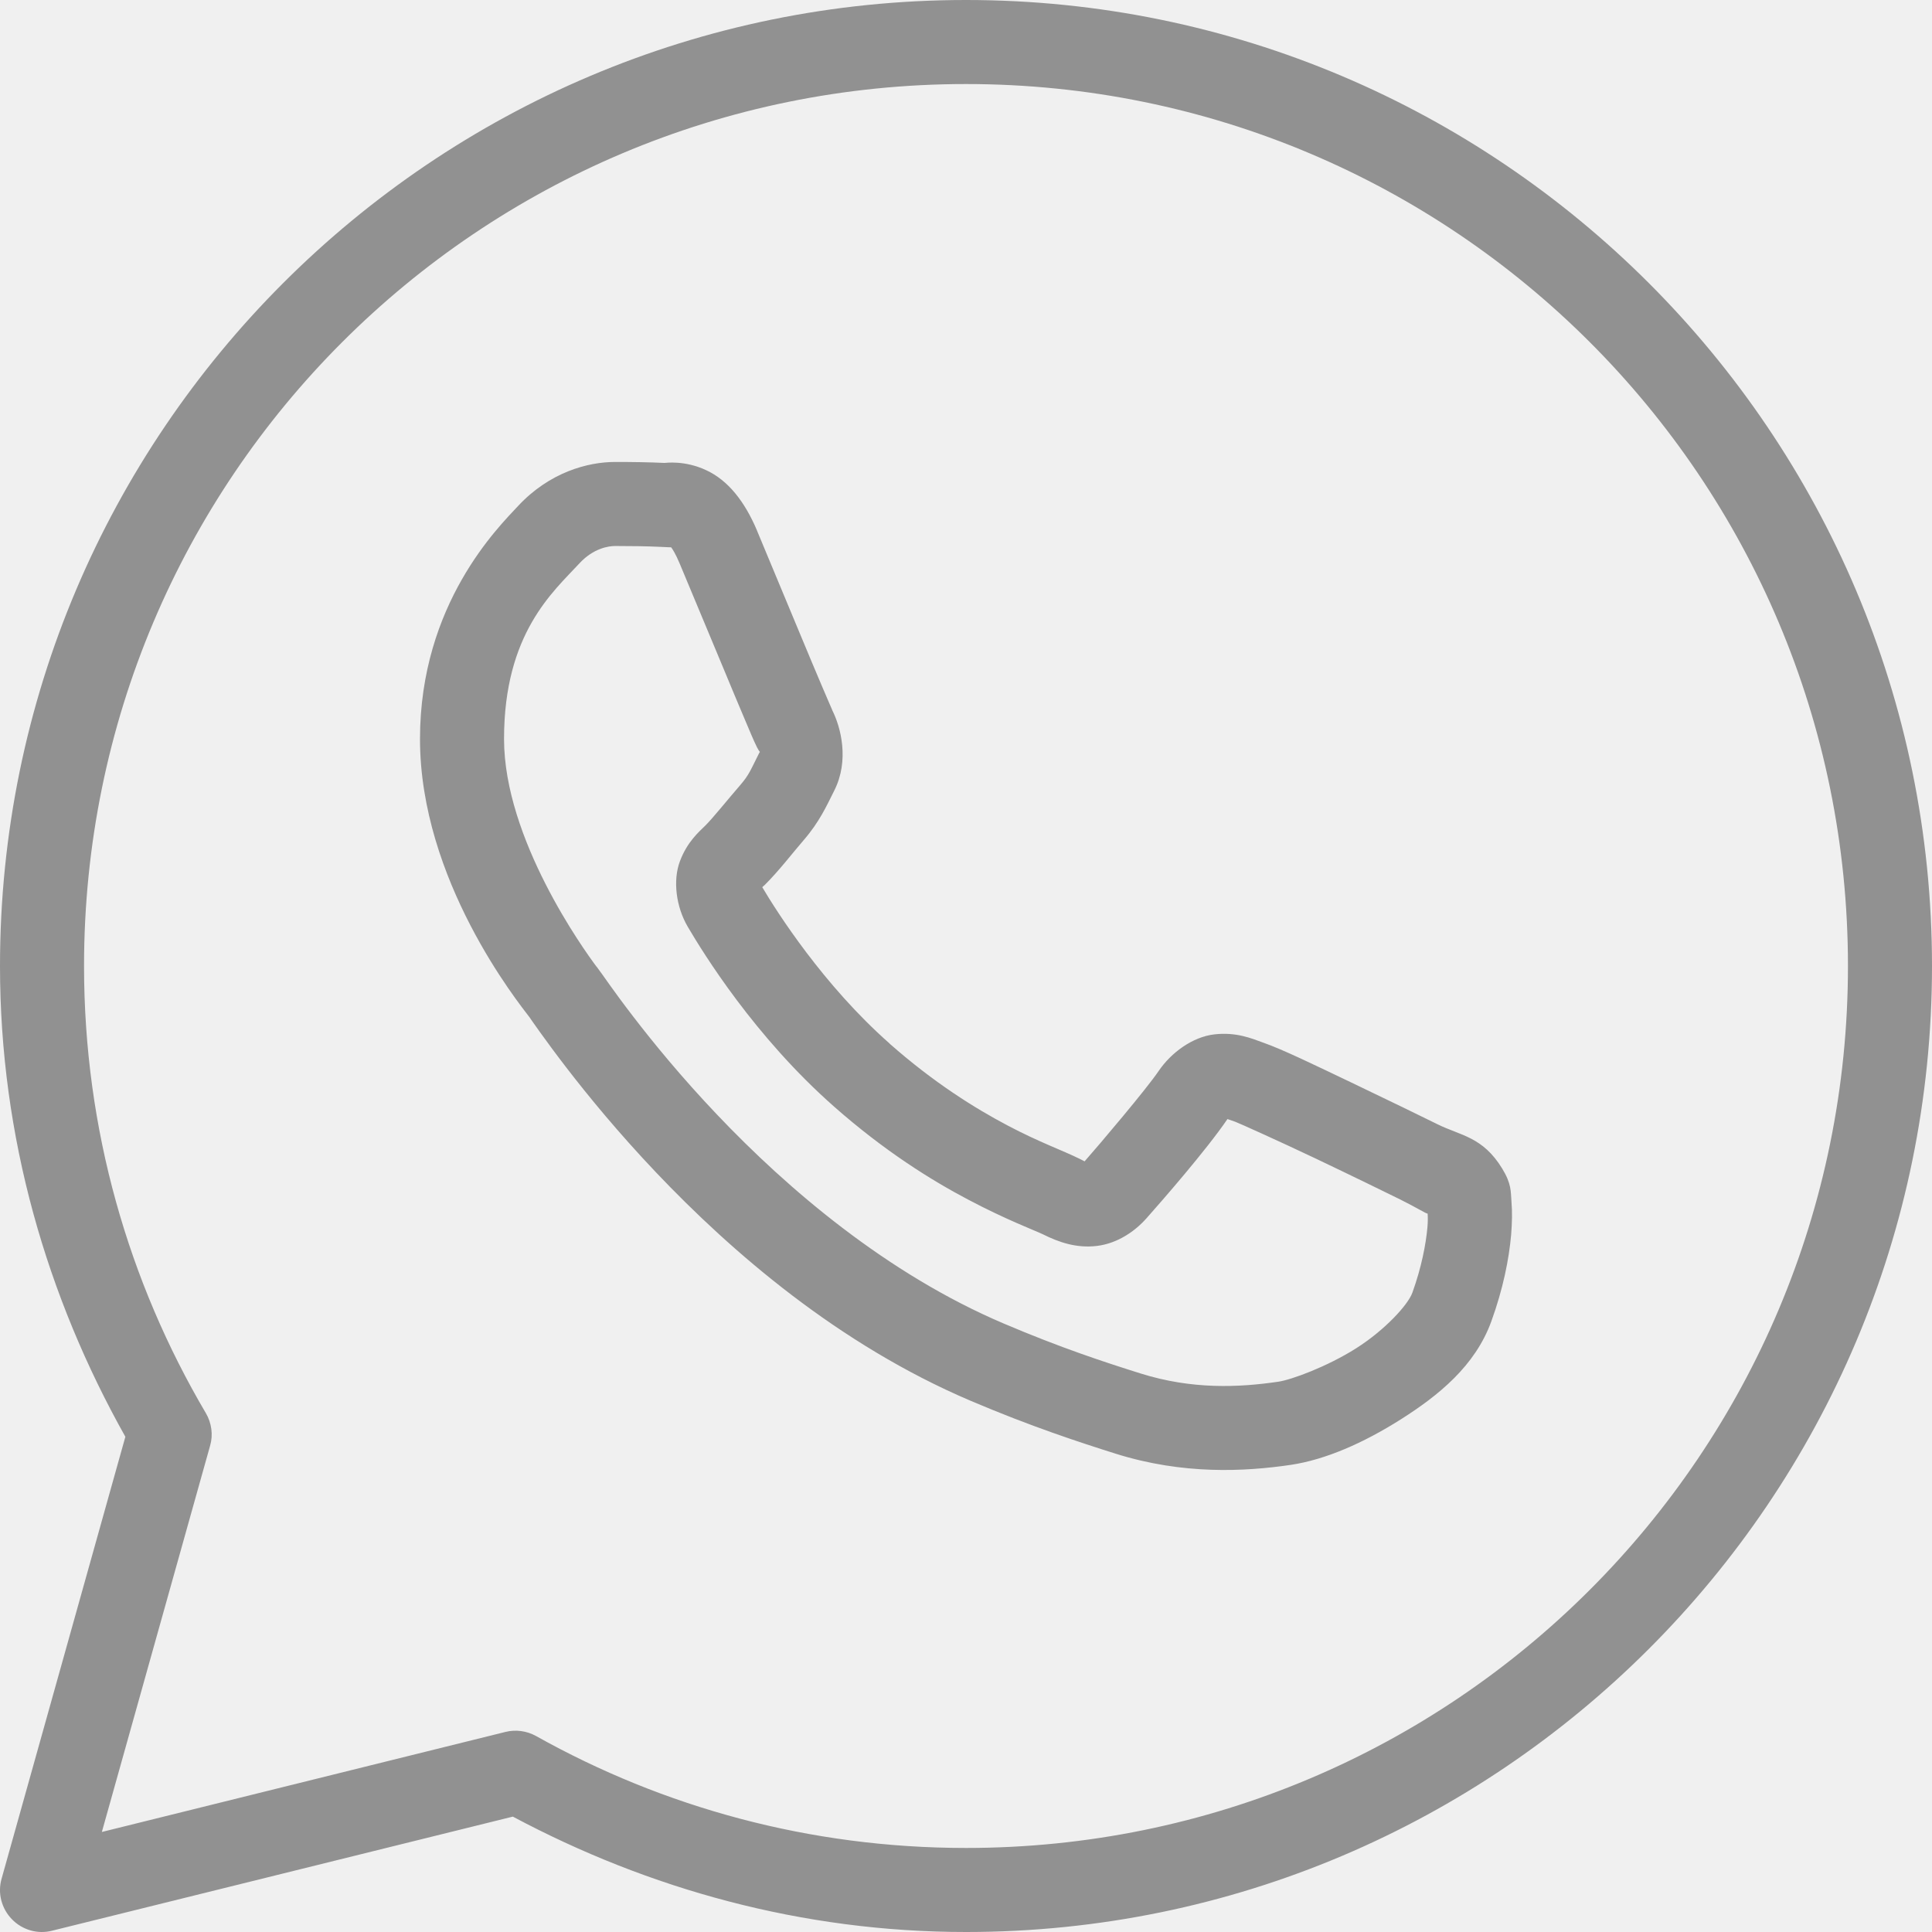
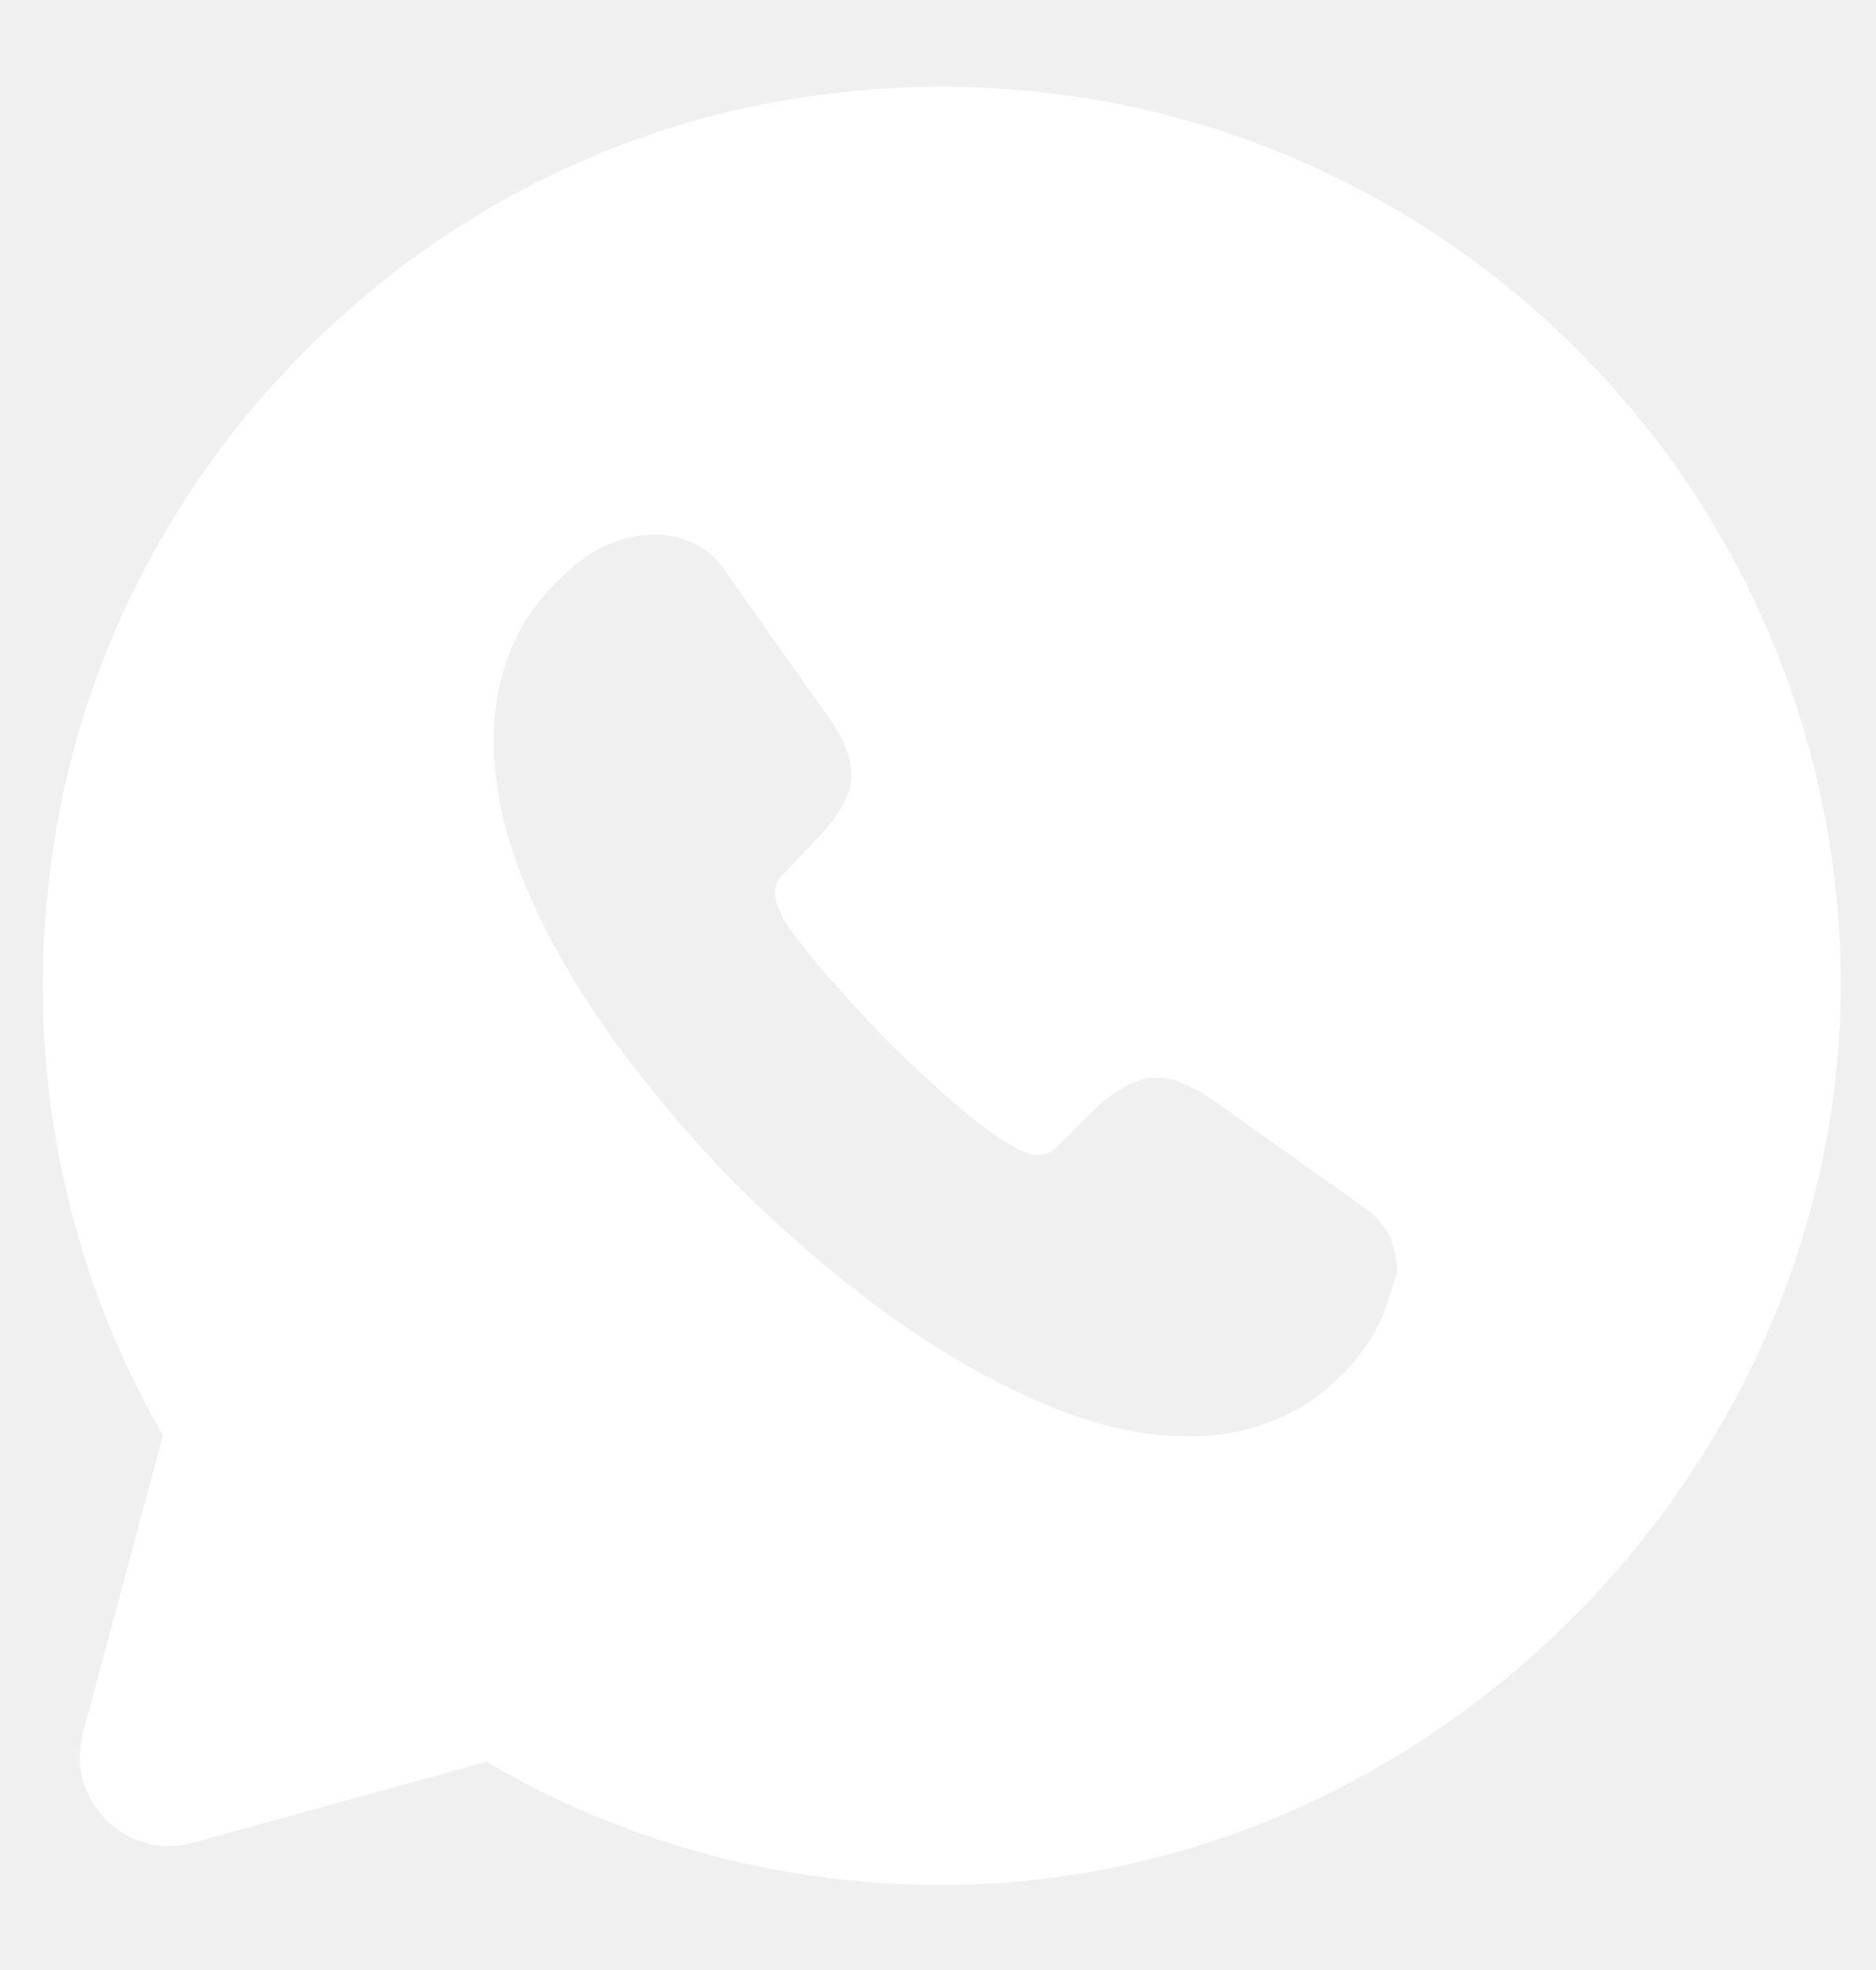
- <svg xmlns="http://www.w3.org/2000/svg" width="18" height="18" viewBox="0 0 18 18" fill="none">
-   <g clip-path="url(#clip0_3197_1678)">
-     <path d="M9 0C4.034 0 0 4.034 0 9C0 10.596 0.438 12.086 1.168 13.386L0.015 17.503C-0.004 17.569 -0.005 17.639 0.012 17.705C0.029 17.771 0.063 17.832 0.111 17.881C0.158 17.93 0.218 17.966 0.284 17.985C0.349 18.004 0.419 18.005 0.485 17.988L4.778 16.925C6.04 17.598 7.471 18 9 18C13.966 18 18 13.966 18 9C18 4.034 13.966 0 9 0ZM9 0.783C13.543 0.783 17.217 4.457 17.217 9C17.217 13.543 13.543 17.217 9 17.217C7.544 17.217 6.18 16.838 4.994 16.174C4.907 16.126 4.805 16.112 4.709 16.136L0.949 17.068L1.957 13.471C1.972 13.42 1.976 13.367 1.969 13.315C1.962 13.262 1.945 13.212 1.918 13.166C1.198 11.944 0.783 10.522 0.783 9C0.783 4.457 4.457 0.783 9 0.783ZM5.73 4.304C5.479 4.304 5.121 4.398 4.826 4.715C4.65 4.905 3.913 5.623 3.913 6.885C3.913 8.2 4.825 9.335 4.936 9.481H4.936V9.481C4.926 9.468 5.076 9.686 5.277 9.947C5.478 10.208 5.759 10.551 6.112 10.923C6.818 11.666 7.81 12.525 9.041 13.05C9.608 13.291 10.056 13.437 10.395 13.544C11.023 13.741 11.595 13.711 12.025 13.648C12.347 13.6 12.7 13.446 13.051 13.224C13.401 13.002 13.744 12.727 13.895 12.309C14.004 12.008 14.059 11.731 14.079 11.503C14.088 11.389 14.09 11.288 14.082 11.195C14.075 11.102 14.083 11.03 13.996 10.888C13.814 10.589 13.607 10.581 13.392 10.474C13.273 10.415 12.932 10.249 12.591 10.086C12.249 9.923 11.954 9.779 11.772 9.715C11.657 9.673 11.517 9.614 11.314 9.637C11.112 9.66 10.912 9.806 10.795 9.978C10.685 10.142 10.241 10.666 10.105 10.82C10.103 10.819 10.115 10.825 10.062 10.798C9.894 10.715 9.689 10.645 9.386 10.485C9.083 10.325 8.703 10.089 8.288 9.723V9.722C7.671 9.178 7.238 8.496 7.102 8.266C7.111 8.255 7.1 8.269 7.12 8.249L7.121 8.249C7.26 8.111 7.384 7.947 7.488 7.827C7.636 7.656 7.702 7.506 7.773 7.365C7.914 7.085 7.835 6.777 7.753 6.615V6.614C7.759 6.625 7.709 6.515 7.656 6.388C7.602 6.261 7.533 6.097 7.46 5.921C7.313 5.569 7.15 5.175 7.053 4.944V4.943C6.938 4.671 6.783 4.475 6.58 4.381C6.378 4.286 6.199 4.313 6.191 4.313H6.191C6.046 4.306 5.887 4.304 5.73 4.304ZM5.73 5.087C5.881 5.087 6.029 5.089 6.154 5.095C6.282 5.101 6.274 5.102 6.249 5.09C6.224 5.078 6.258 5.075 6.331 5.247C6.426 5.474 6.591 5.869 6.738 6.222C6.811 6.398 6.88 6.564 6.935 6.693C6.99 6.823 7.02 6.896 7.054 6.965V6.966L7.055 6.966C7.089 7.033 7.086 6.99 7.074 7.014C6.991 7.178 6.98 7.218 6.897 7.314C6.77 7.461 6.64 7.624 6.571 7.692C6.511 7.751 6.403 7.843 6.335 8.023C6.267 8.203 6.299 8.45 6.408 8.635C6.552 8.88 7.03 9.657 7.771 10.31C8.238 10.722 8.673 10.994 9.021 11.177C9.368 11.361 9.651 11.468 9.715 11.499C9.865 11.574 10.029 11.631 10.22 11.608C10.412 11.585 10.576 11.47 10.681 11.351L10.682 11.35C10.822 11.192 11.237 10.718 11.436 10.426C11.444 10.429 11.441 10.427 11.508 10.451V10.451H11.508C11.539 10.462 11.917 10.632 12.254 10.792C12.592 10.953 12.934 11.12 13.045 11.175C13.206 11.255 13.282 11.306 13.301 11.307C13.303 11.341 13.304 11.378 13.299 11.435C13.285 11.592 13.243 11.81 13.159 12.043C13.118 12.157 12.903 12.392 12.633 12.563C12.362 12.734 12.032 12.855 11.91 12.873C11.543 12.927 11.108 12.947 10.629 12.797C10.298 12.693 9.884 12.558 9.349 12.33C8.262 11.867 7.339 11.078 6.68 10.384C6.35 10.037 6.086 9.714 5.898 9.469C5.71 9.225 5.628 9.098 5.56 9.008L5.559 9.008C5.438 8.847 4.696 7.815 4.696 6.885C4.696 5.9 5.153 5.514 5.4 5.247C5.53 5.107 5.672 5.087 5.73 5.087Z" fill="#919191" />
-   </g>
-   <defs>
-     <clipPath id="clip0_3197_1678">
-       <rect width="18" height="18" fill="white" />
-     </clipPath>
-   </defs>
+ <svg xmlns="http://www.w3.org/2000/svg" width="20" height="21" viewBox="0 0 20 21" fill="none">
+   <path d="M19.609 9.944C19.284 4.386 14.233 0.102 8.416 1.06C4.41 1.722 1.2 4.97 0.577 8.976C0.213 11.295 0.692 13.49 1.737 15.301L0.884 18.473C0.692 19.192 1.353 19.844 2.062 19.642L5.187 18.78C6.605 19.614 8.263 20.093 10.036 20.093C15.441 20.093 19.926 15.33 19.609 9.944ZM14.722 14.075C14.636 14.247 14.53 14.41 14.396 14.563C14.156 14.822 13.898 15.014 13.61 15.129C13.323 15.253 13.007 15.311 12.671 15.311C12.182 15.311 11.655 15.196 11.109 14.956C10.553 14.717 10.007 14.4 9.461 14.007C8.905 13.605 8.387 13.155 7.889 12.666C7.391 12.167 6.95 11.64 6.547 11.094C6.154 10.548 5.838 10.002 5.608 9.455C5.378 8.909 5.263 8.382 5.263 7.884C5.263 7.558 5.321 7.242 5.436 6.954C5.551 6.657 5.733 6.389 5.992 6.149C6.298 5.842 6.634 5.699 6.988 5.699C7.122 5.699 7.257 5.727 7.381 5.785C7.506 5.842 7.621 5.929 7.707 6.053L8.819 7.625C8.905 7.75 8.972 7.855 9.01 7.96C9.058 8.066 9.077 8.162 9.077 8.257C9.077 8.372 9.039 8.487 8.972 8.602C8.905 8.717 8.819 8.832 8.704 8.947L8.339 9.331C8.282 9.388 8.263 9.446 8.263 9.522C8.263 9.561 8.272 9.599 8.282 9.637C8.301 9.676 8.311 9.705 8.32 9.733C8.407 9.896 8.56 10.097 8.771 10.347C8.991 10.596 9.221 10.854 9.47 11.104C9.729 11.362 9.978 11.592 10.237 11.813C10.486 12.024 10.697 12.168 10.86 12.254C10.889 12.263 10.917 12.282 10.946 12.292C10.985 12.311 11.023 12.311 11.071 12.311C11.157 12.311 11.214 12.283 11.272 12.225L11.636 11.861C11.761 11.736 11.876 11.65 11.981 11.592C12.096 11.525 12.201 11.487 12.326 11.487C12.422 11.487 12.518 11.506 12.623 11.554C12.729 11.602 12.844 11.659 12.959 11.746L14.55 12.877C14.674 12.963 14.76 13.068 14.818 13.183C14.866 13.308 14.895 13.423 14.895 13.557C14.837 13.72 14.799 13.902 14.722 14.075Z" fill="white" />
</svg>
